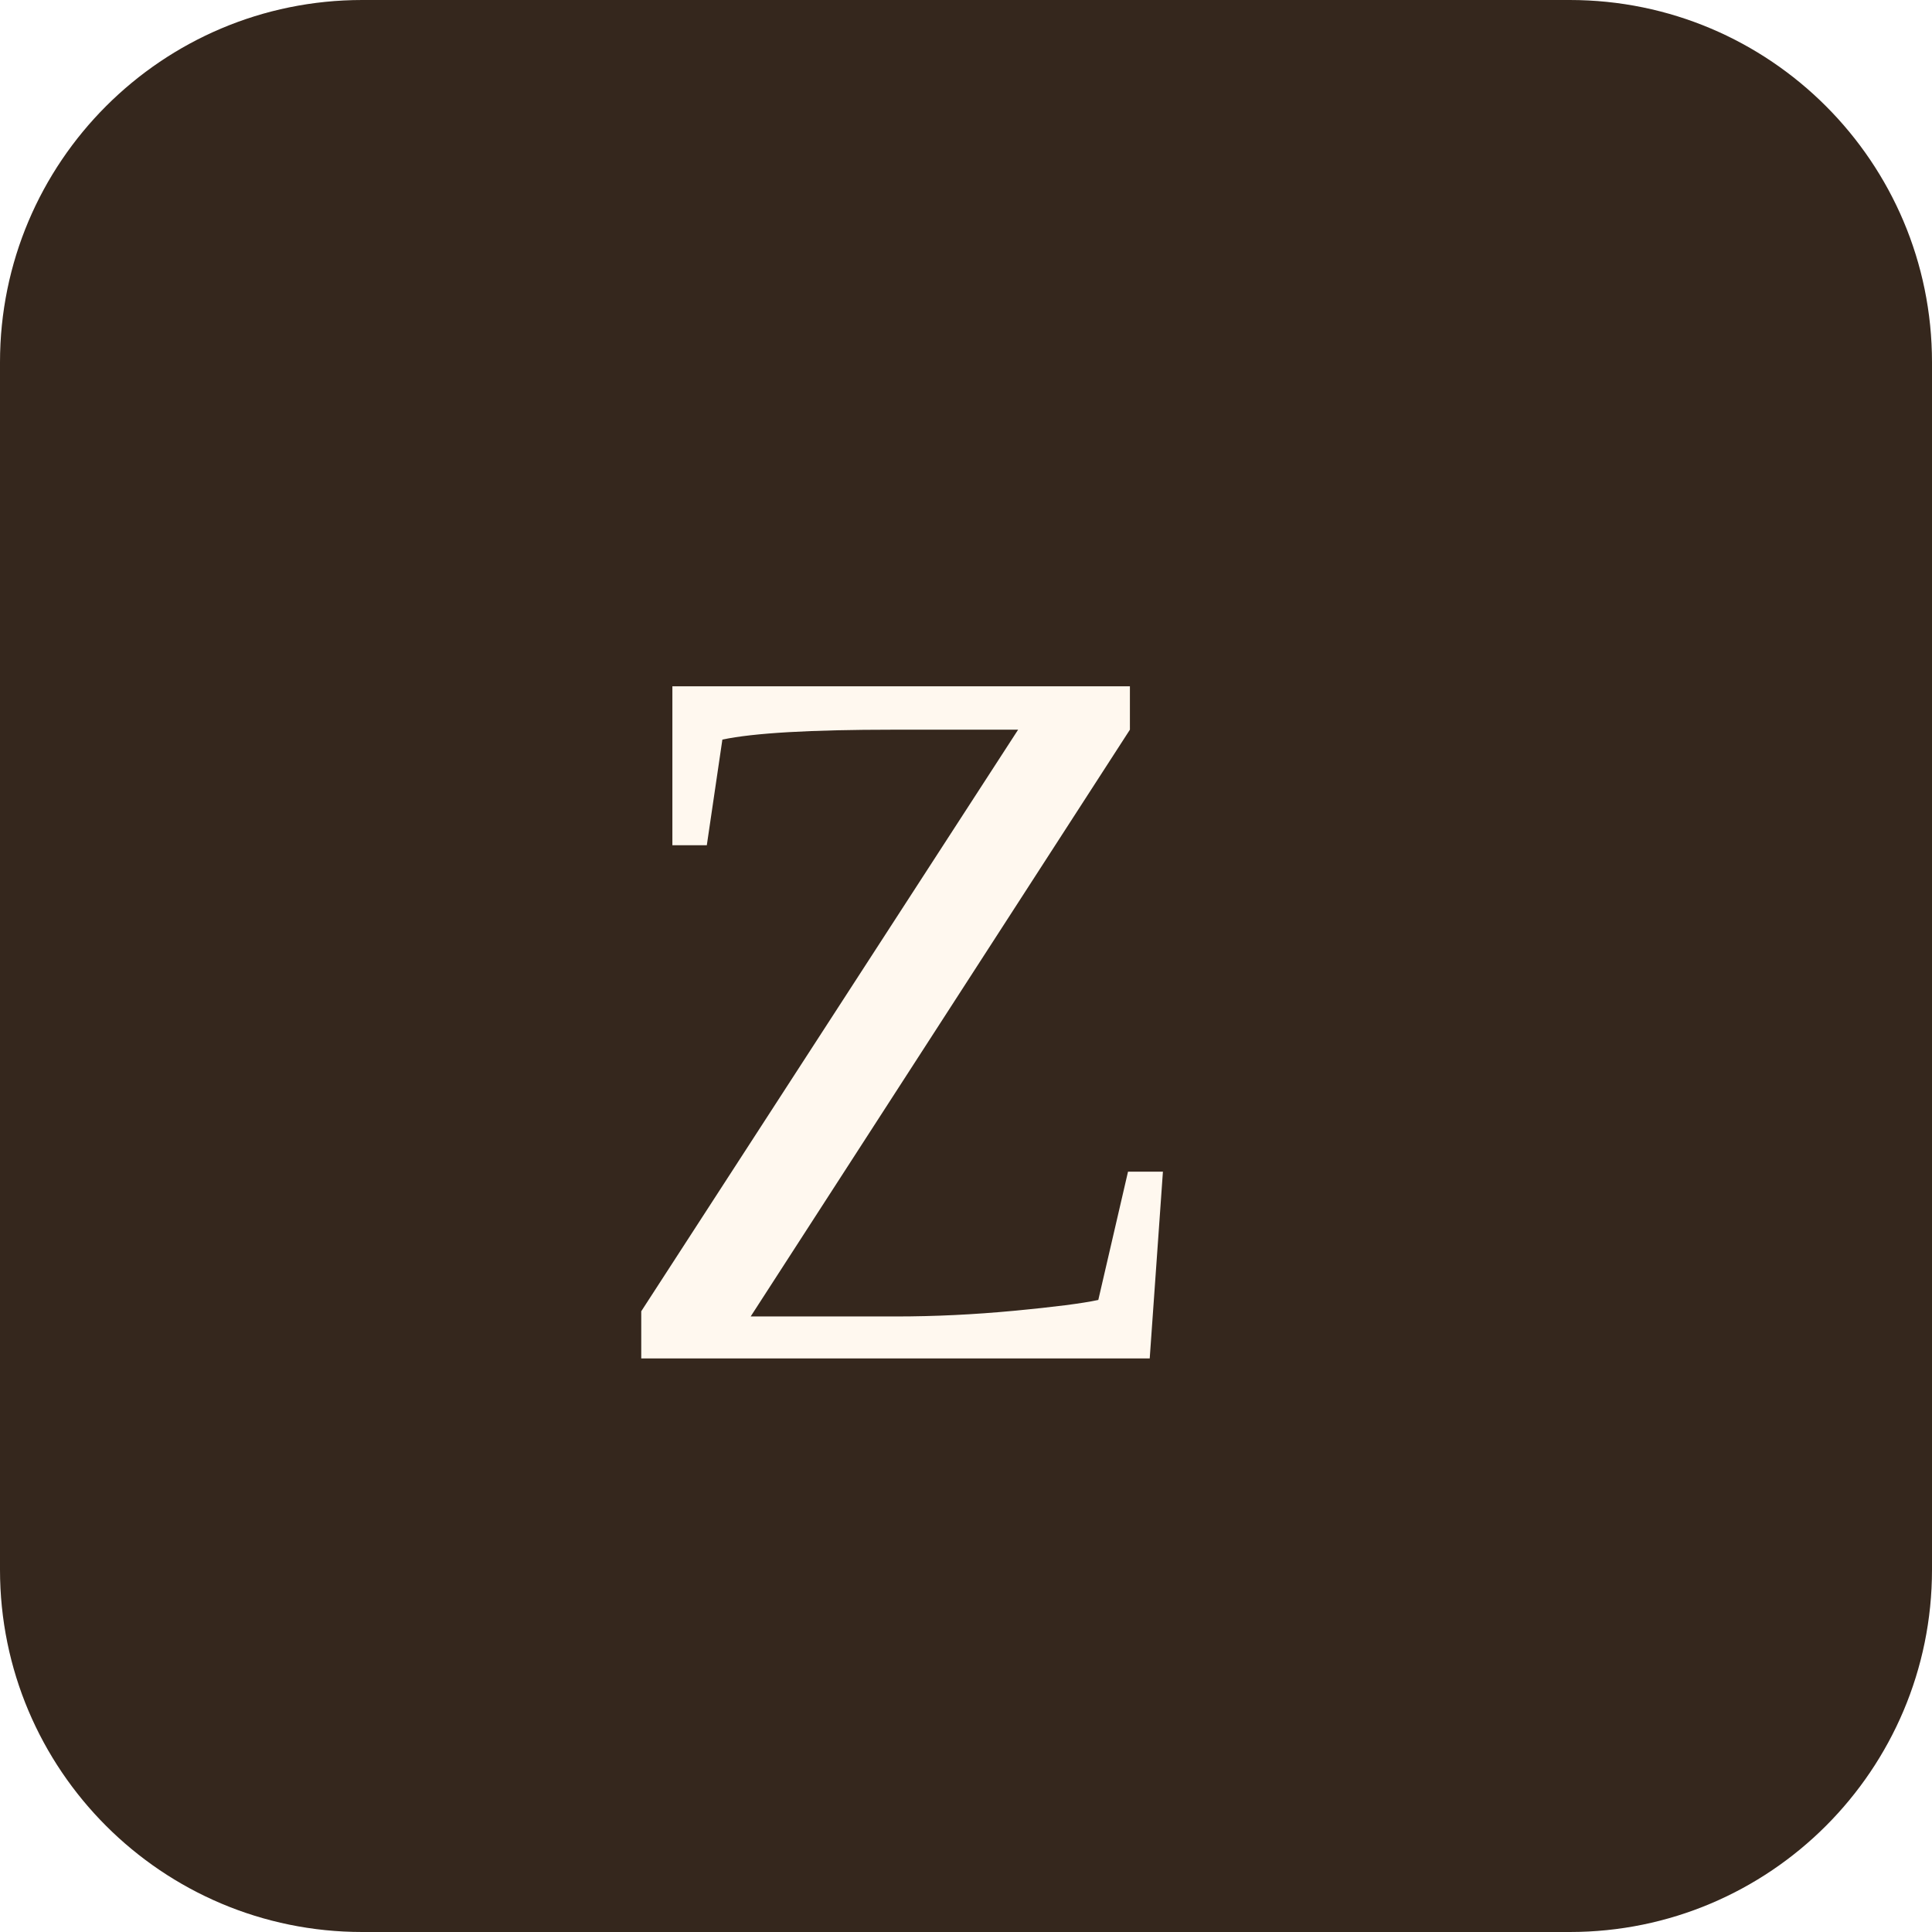
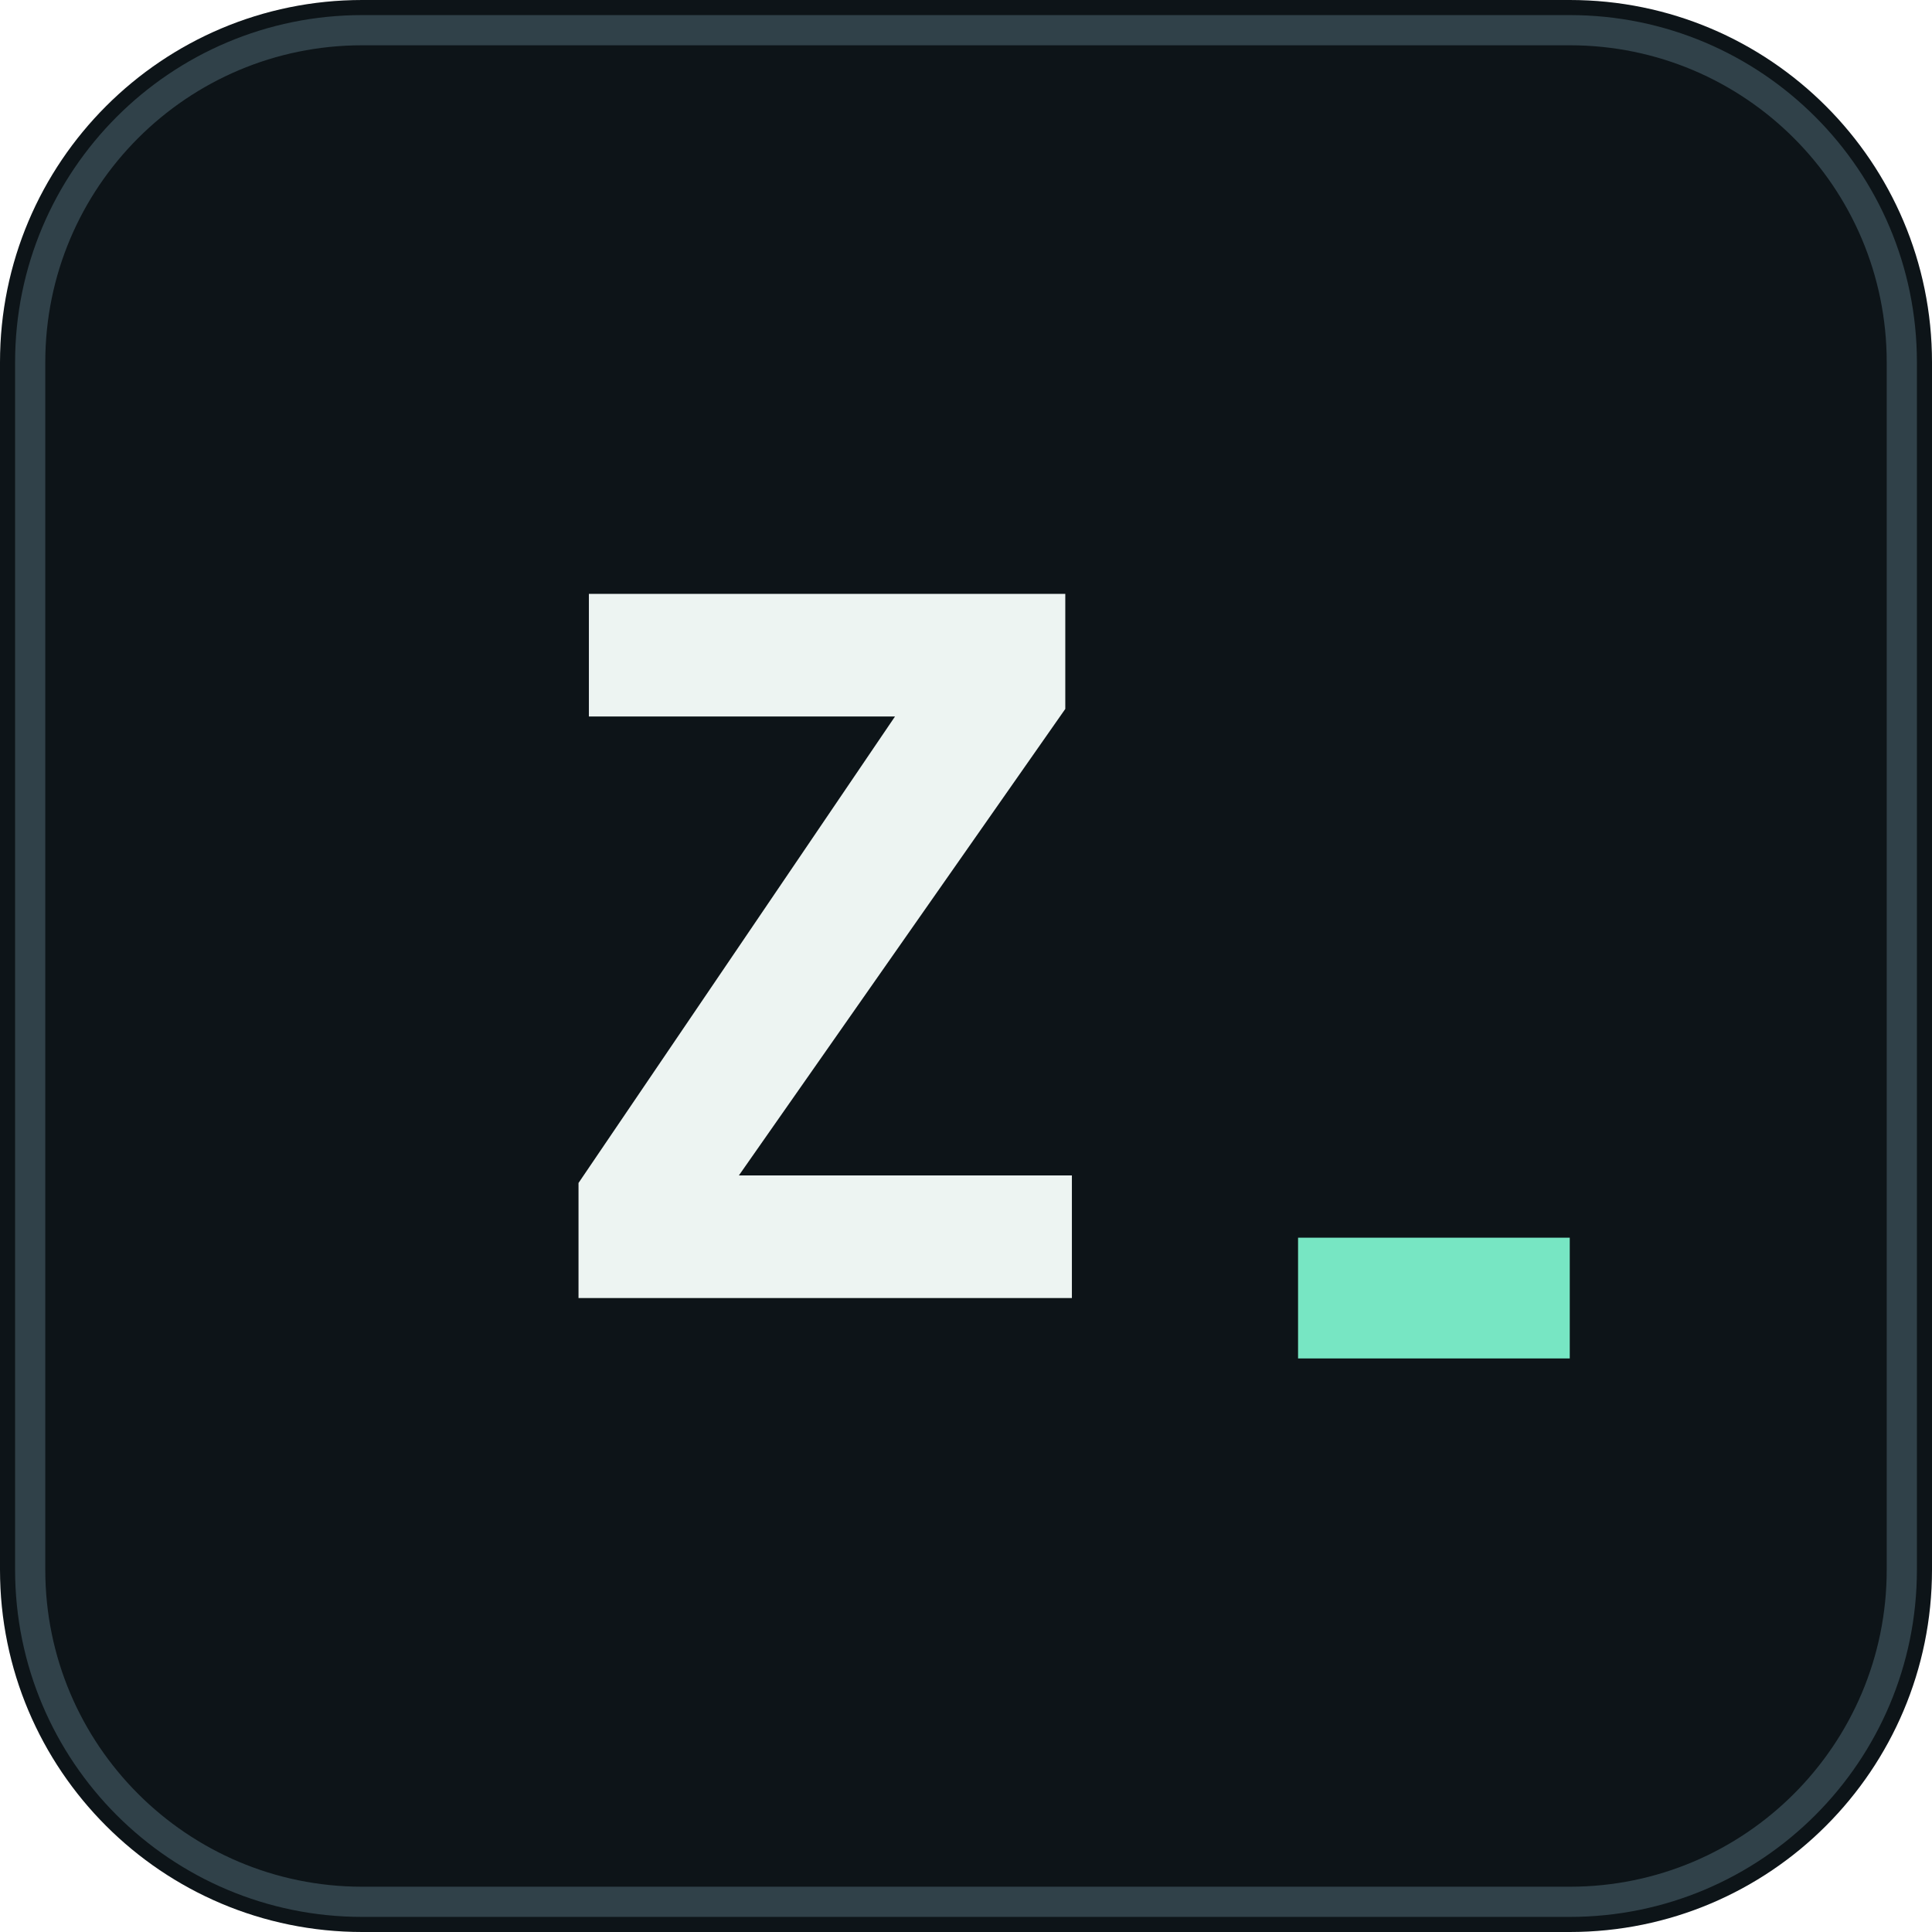
<svg xmlns="http://www.w3.org/2000/svg" viewBox="0 0 64 64">
-   <rect width="64" height="64" rx="12" fill="#35271d" />
-   <text x="30" y="45" font-family="Georgia, 'Times New Roman', serif" font-size="34" fill="#fff8ef" text-anchor="middle">Z</text>
+   <rect width="64" height="64" rx="12" fill="#0d1418" />
+   <rect x="1" y="1" width="62" height="62" rx="11" fill="none" stroke="#304149" />
+   <text x="27" y="43" font-family="ui-monospace, monospace" font-size="32" font-weight="700" fill="#edf4f2" text-anchor="middle">Z</text>
+   <path d="M43 43h9" stroke="#77e6c3" stroke-width="4" />
</svg>
